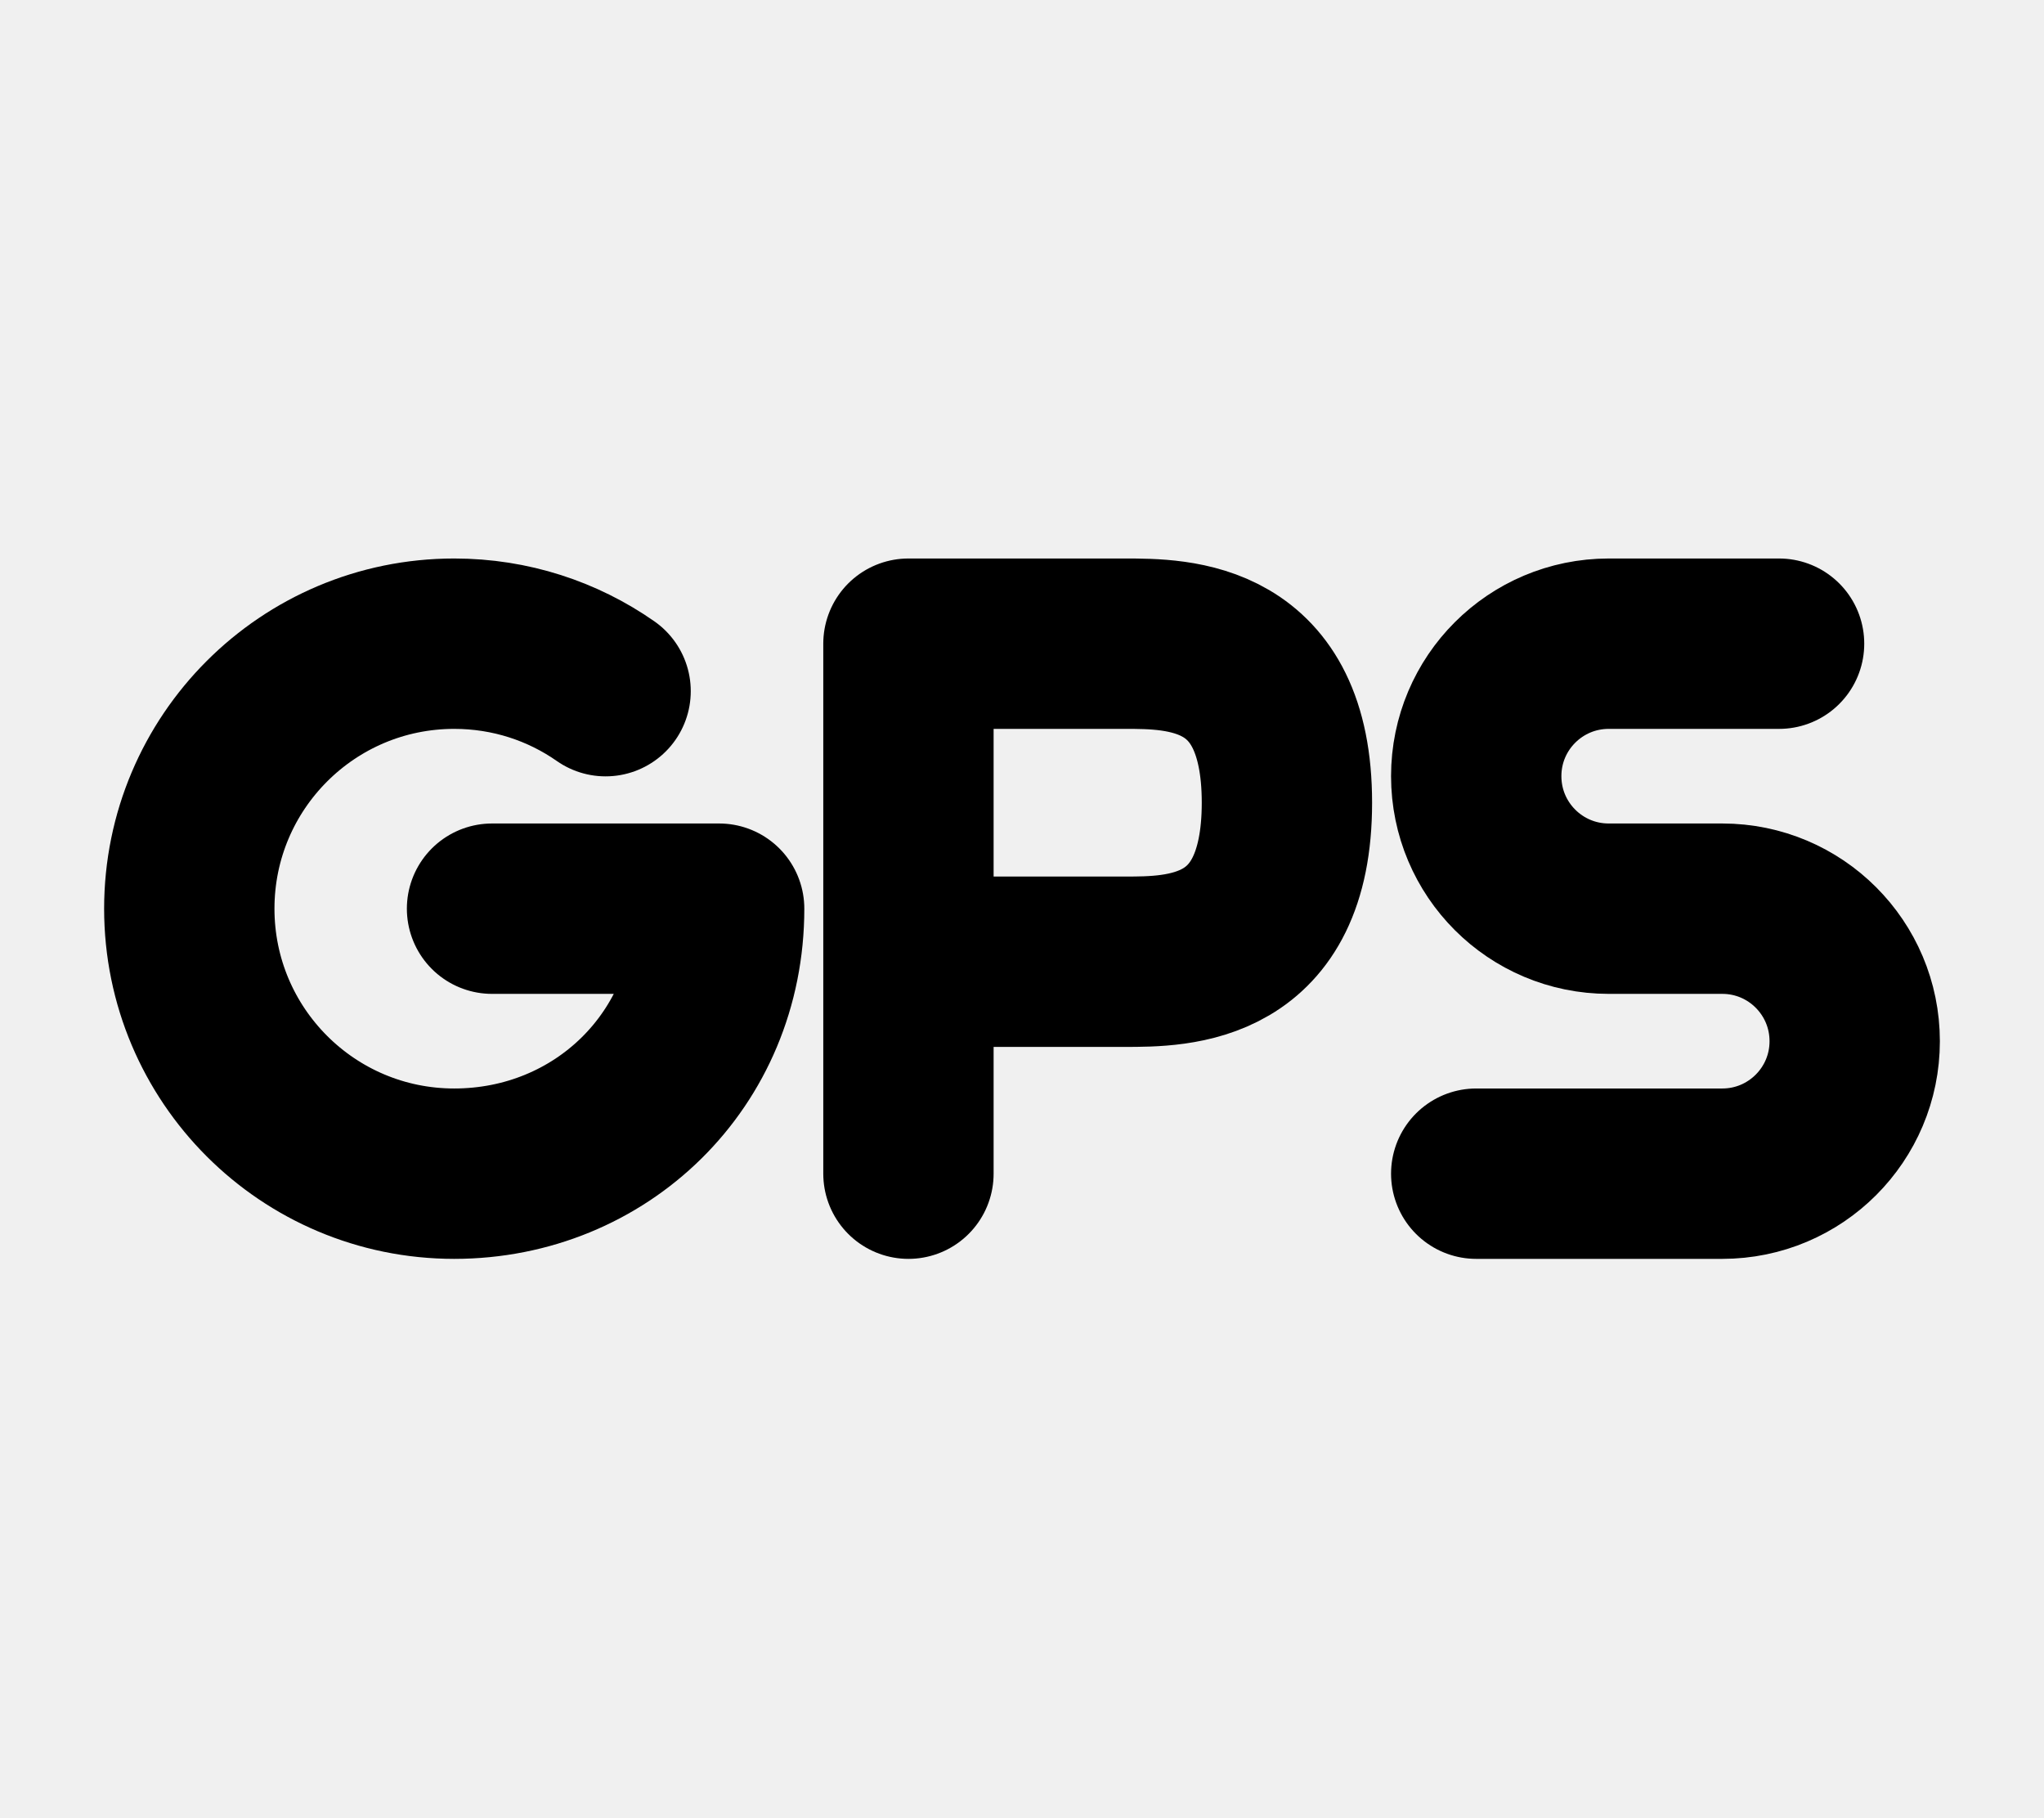
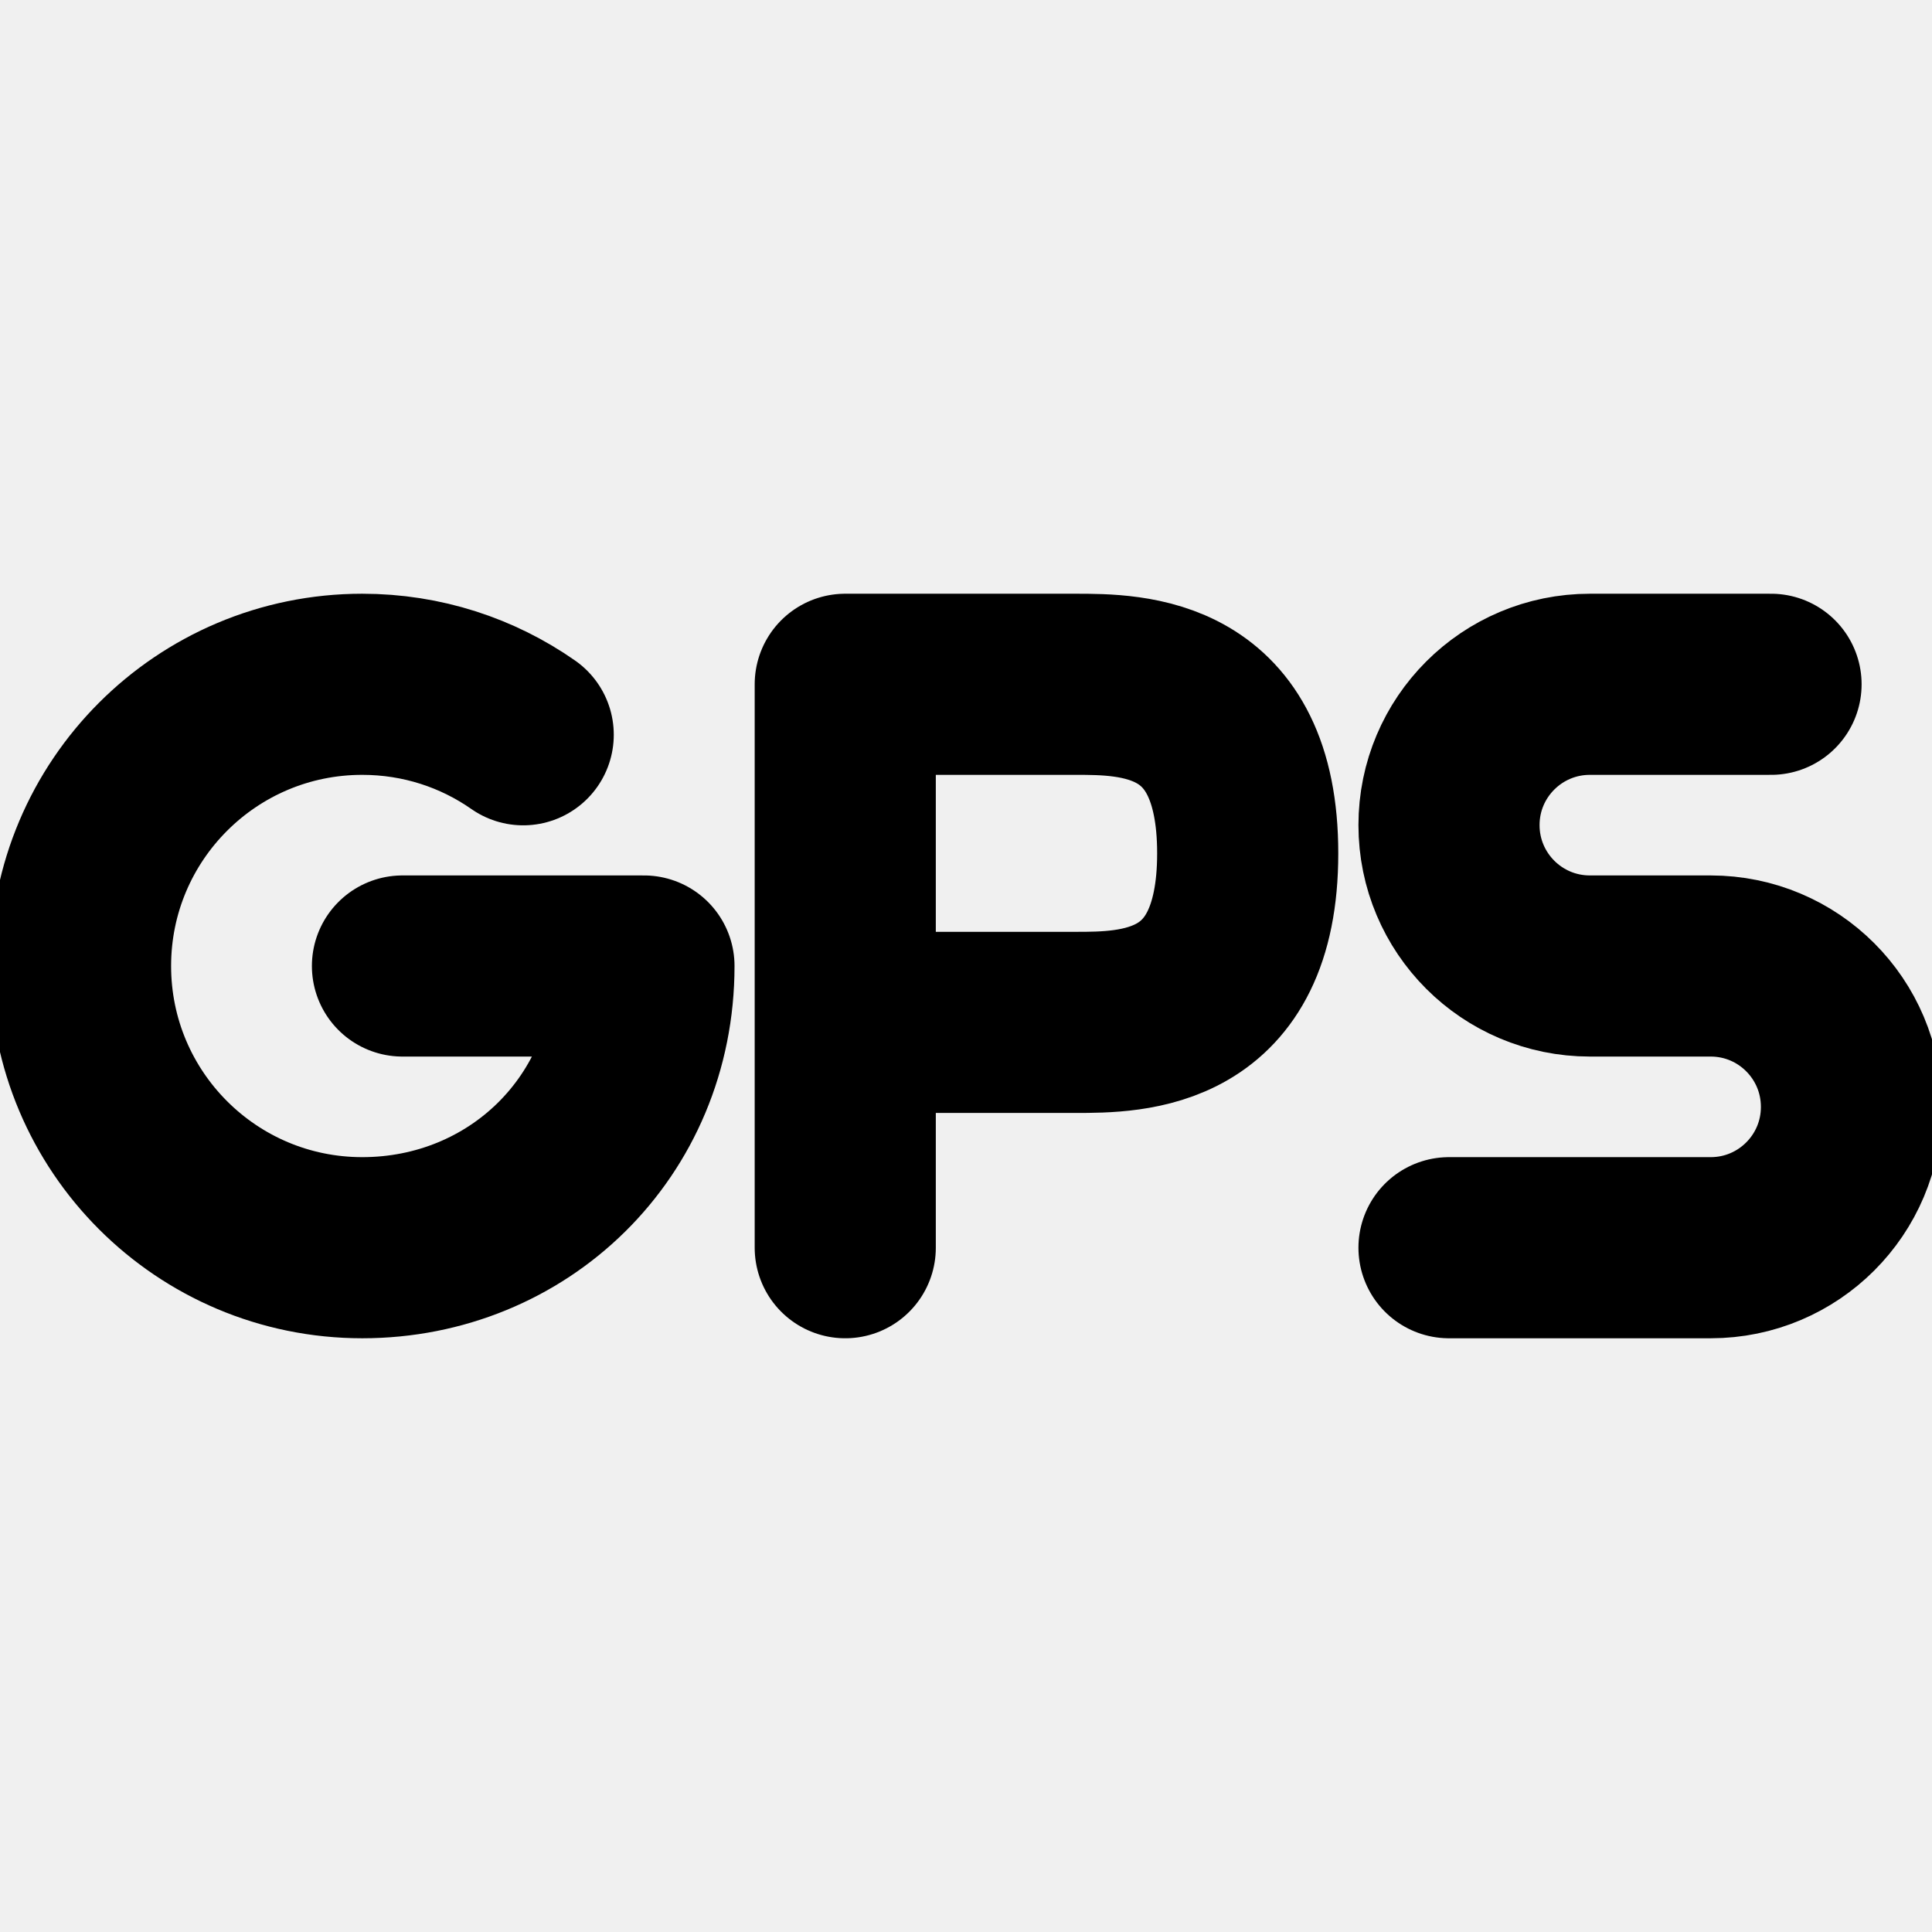
- <svg xmlns="http://www.w3.org/2000/svg" width="18" height="16" viewBox="0 0 18 16" fill="none">
-   <path d="M15.667 5.667H14.167C13.522 5.667 13 6.189 13 6.833C13 7.478 13.522 8 14.167 8H15.167C15.811 8 16.333 8.522 16.333 9.167C16.333 9.811 15.811 10.333 15.167 10.333H13" stroke="black" stroke-width="1.5" stroke-linecap="round" stroke-linejoin="round" />
-   <path d="M8 10.333V8.467M8 8.467C8.317 8.467 9.143 8.467 9.905 8.467C10.381 8.467 11.333 8.467 11.333 7.067C11.333 5.667 10.381 5.667 9.905 5.667H8V8.467Z" stroke="black" stroke-width="1.5" stroke-linecap="round" stroke-linejoin="round" />
-   <path d="M5.333 6.085C4.955 5.821 4.496 5.667 4 5.667C2.711 5.667 1.667 6.711 1.667 8C1.667 9.289 2.711 10.333 4 10.333C5.289 10.333 6.333 9.333 6.333 8H4.333" stroke="black" stroke-width="1.5" stroke-linecap="round" stroke-linejoin="round" />
+ <svg xmlns="http://www.w3.org/2000/svg" width="16" height="16" viewBox="0 0 16 16" fill="none">
+   <g clip-path="url(#clip0_1_4500)">
+     <path d="M14.667 5.667H13.167C12.522 5.667 12 6.189 12 6.833C12 7.478 12.522 8 13.167 8H14.167C14.811 8 15.333 8.522 15.333 9.167C15.333 9.811 14.811 10.333 14.167 10.333H12" stroke="black" stroke-width="1.5" stroke-linecap="round" stroke-linejoin="round" />
+     <path d="M7 10.333V8.467M7 8.467C7.317 8.467 8.143 8.467 8.905 8.467C9.381 8.467 10.333 8.467 10.333 7.067C10.333 5.667 9.381 5.667 8.905 5.667H7V8.467Z" stroke="black" stroke-width="1.5" stroke-linecap="round" stroke-linejoin="round" />
+     <path d="M4.333 6.085C3.955 5.821 3.496 5.667 3 5.667C1.711 5.667 0.667 6.711 0.667 8C0.667 9.289 1.711 10.333 3 10.333C4.289 10.333 5.333 9.333 5.333 8H3.333" stroke="black" stroke-width="1.5" stroke-linecap="round" stroke-linejoin="round" />
+   </g>
+   <defs>
+     <clipPath id="clip0_1_4500">
+       <rect width="16" height="16" fill="white" />
+     </clipPath>
+   </defs>
</svg>
